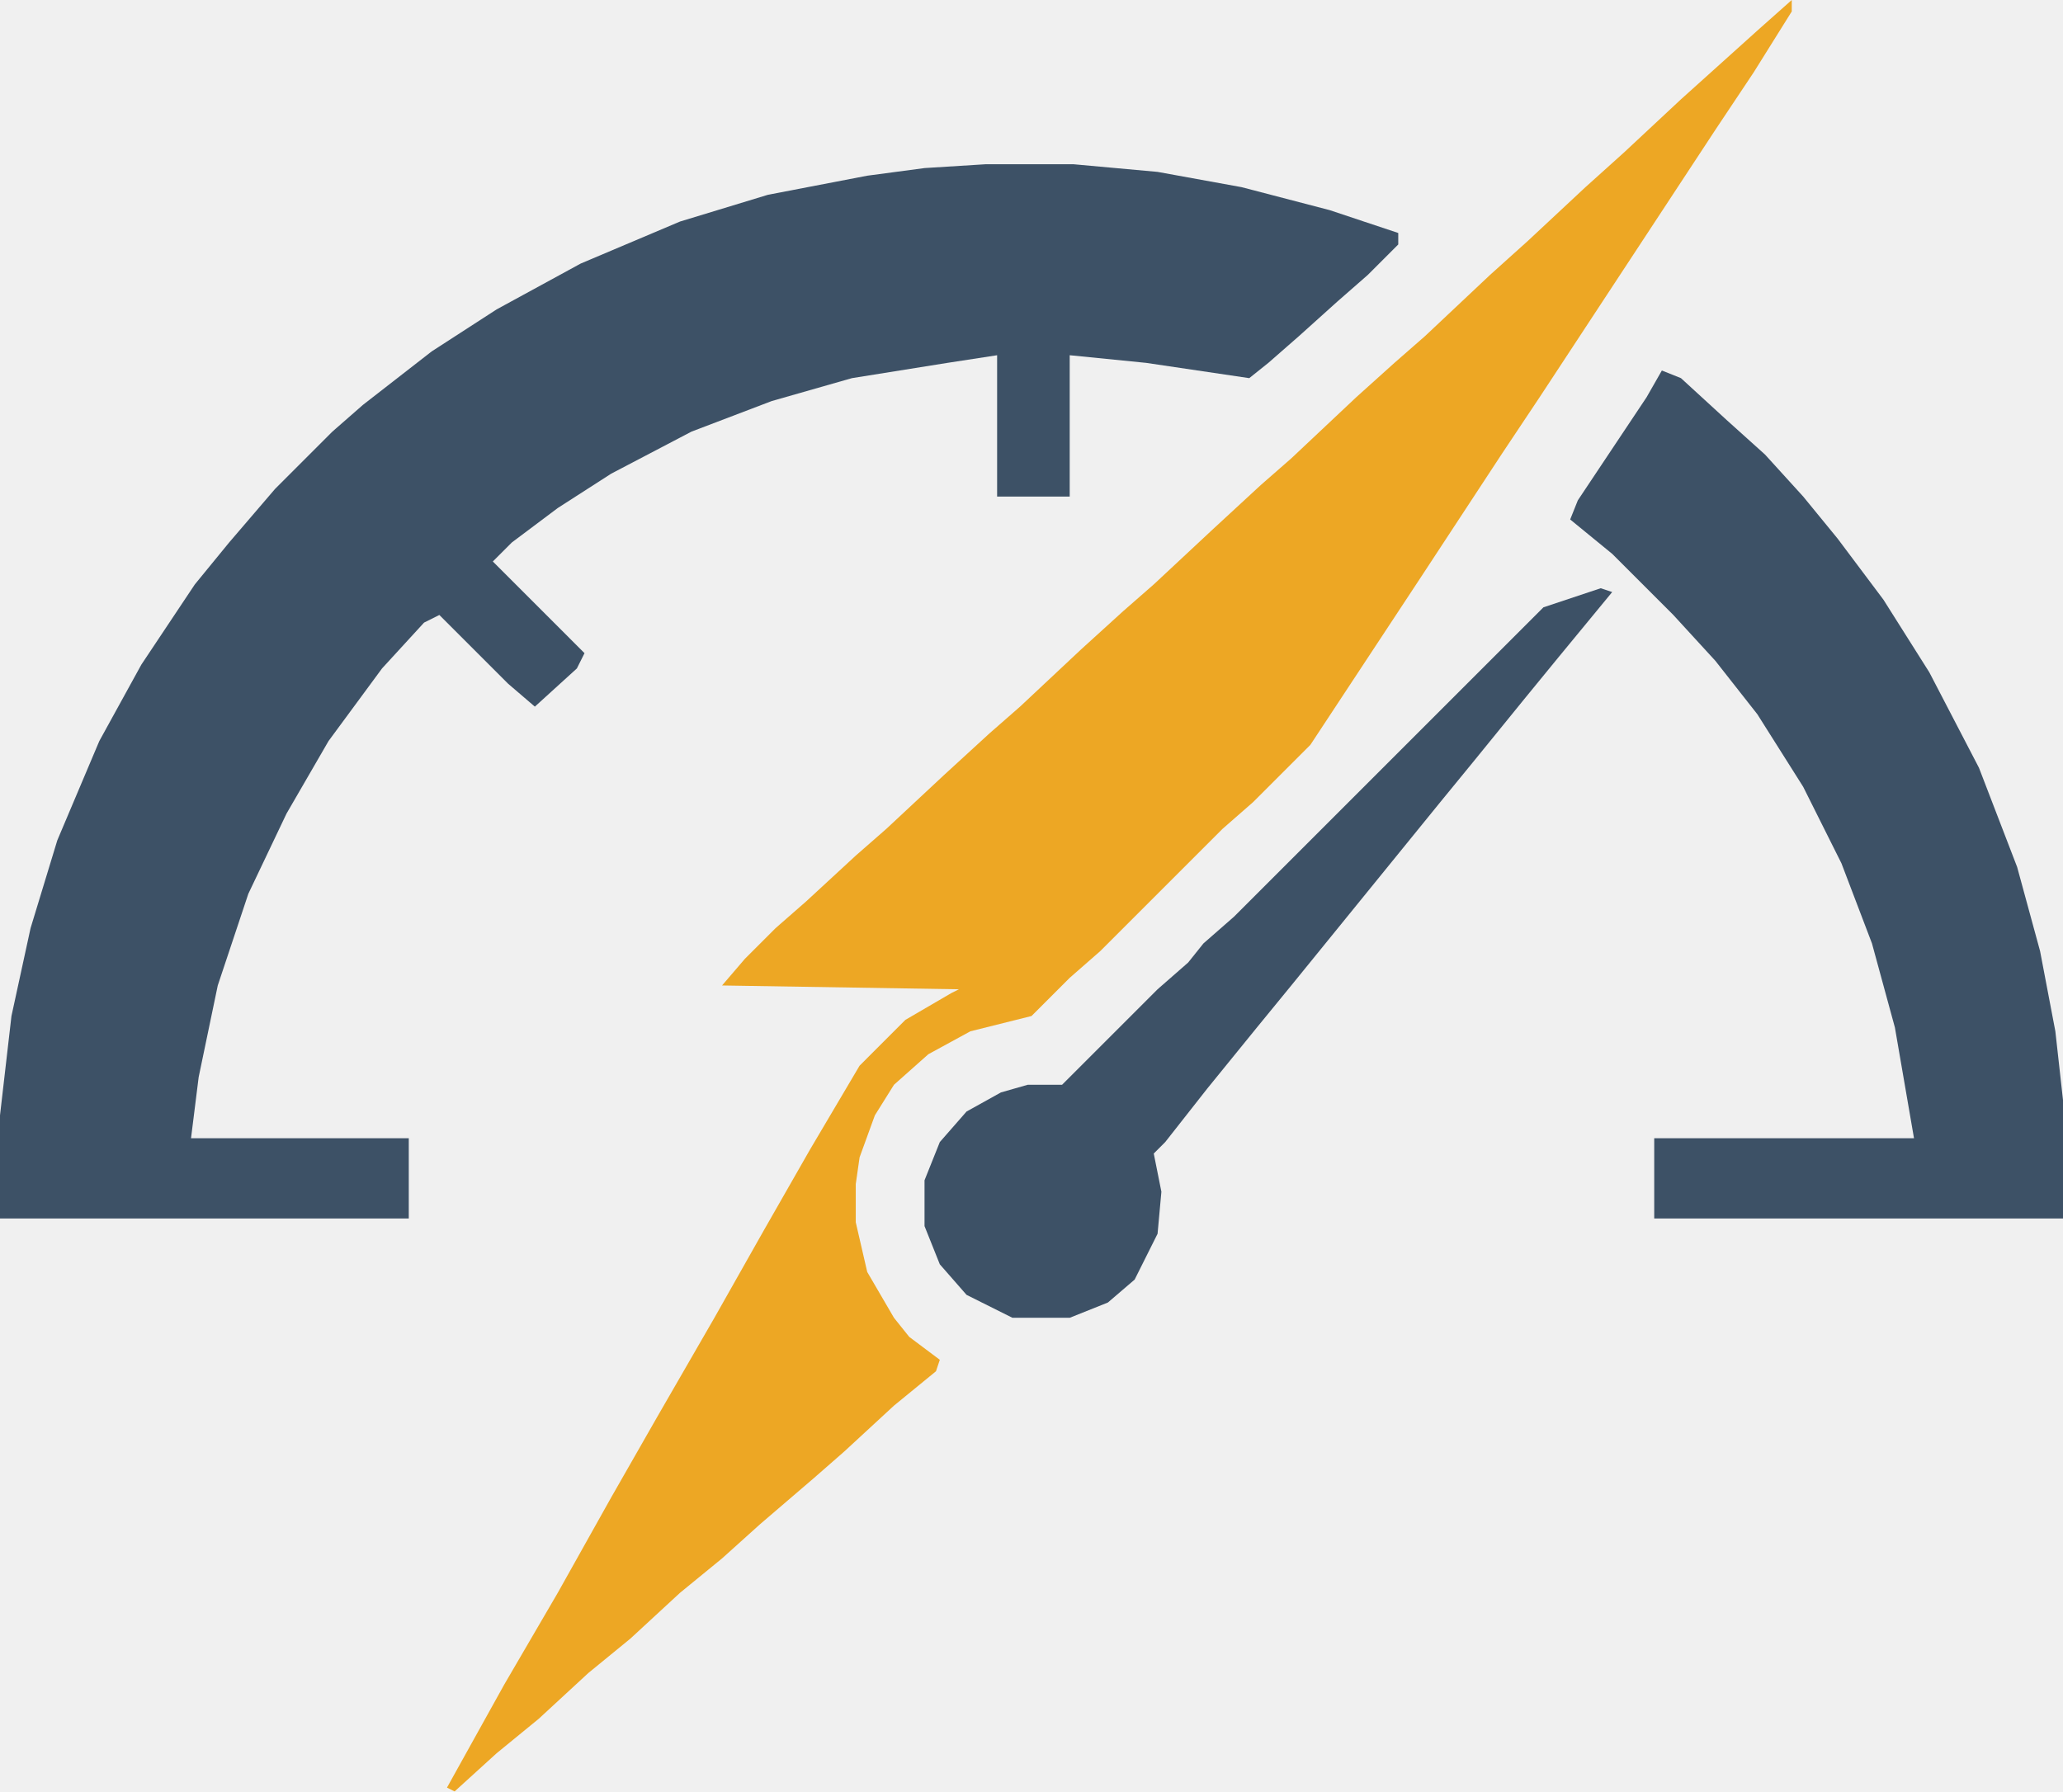
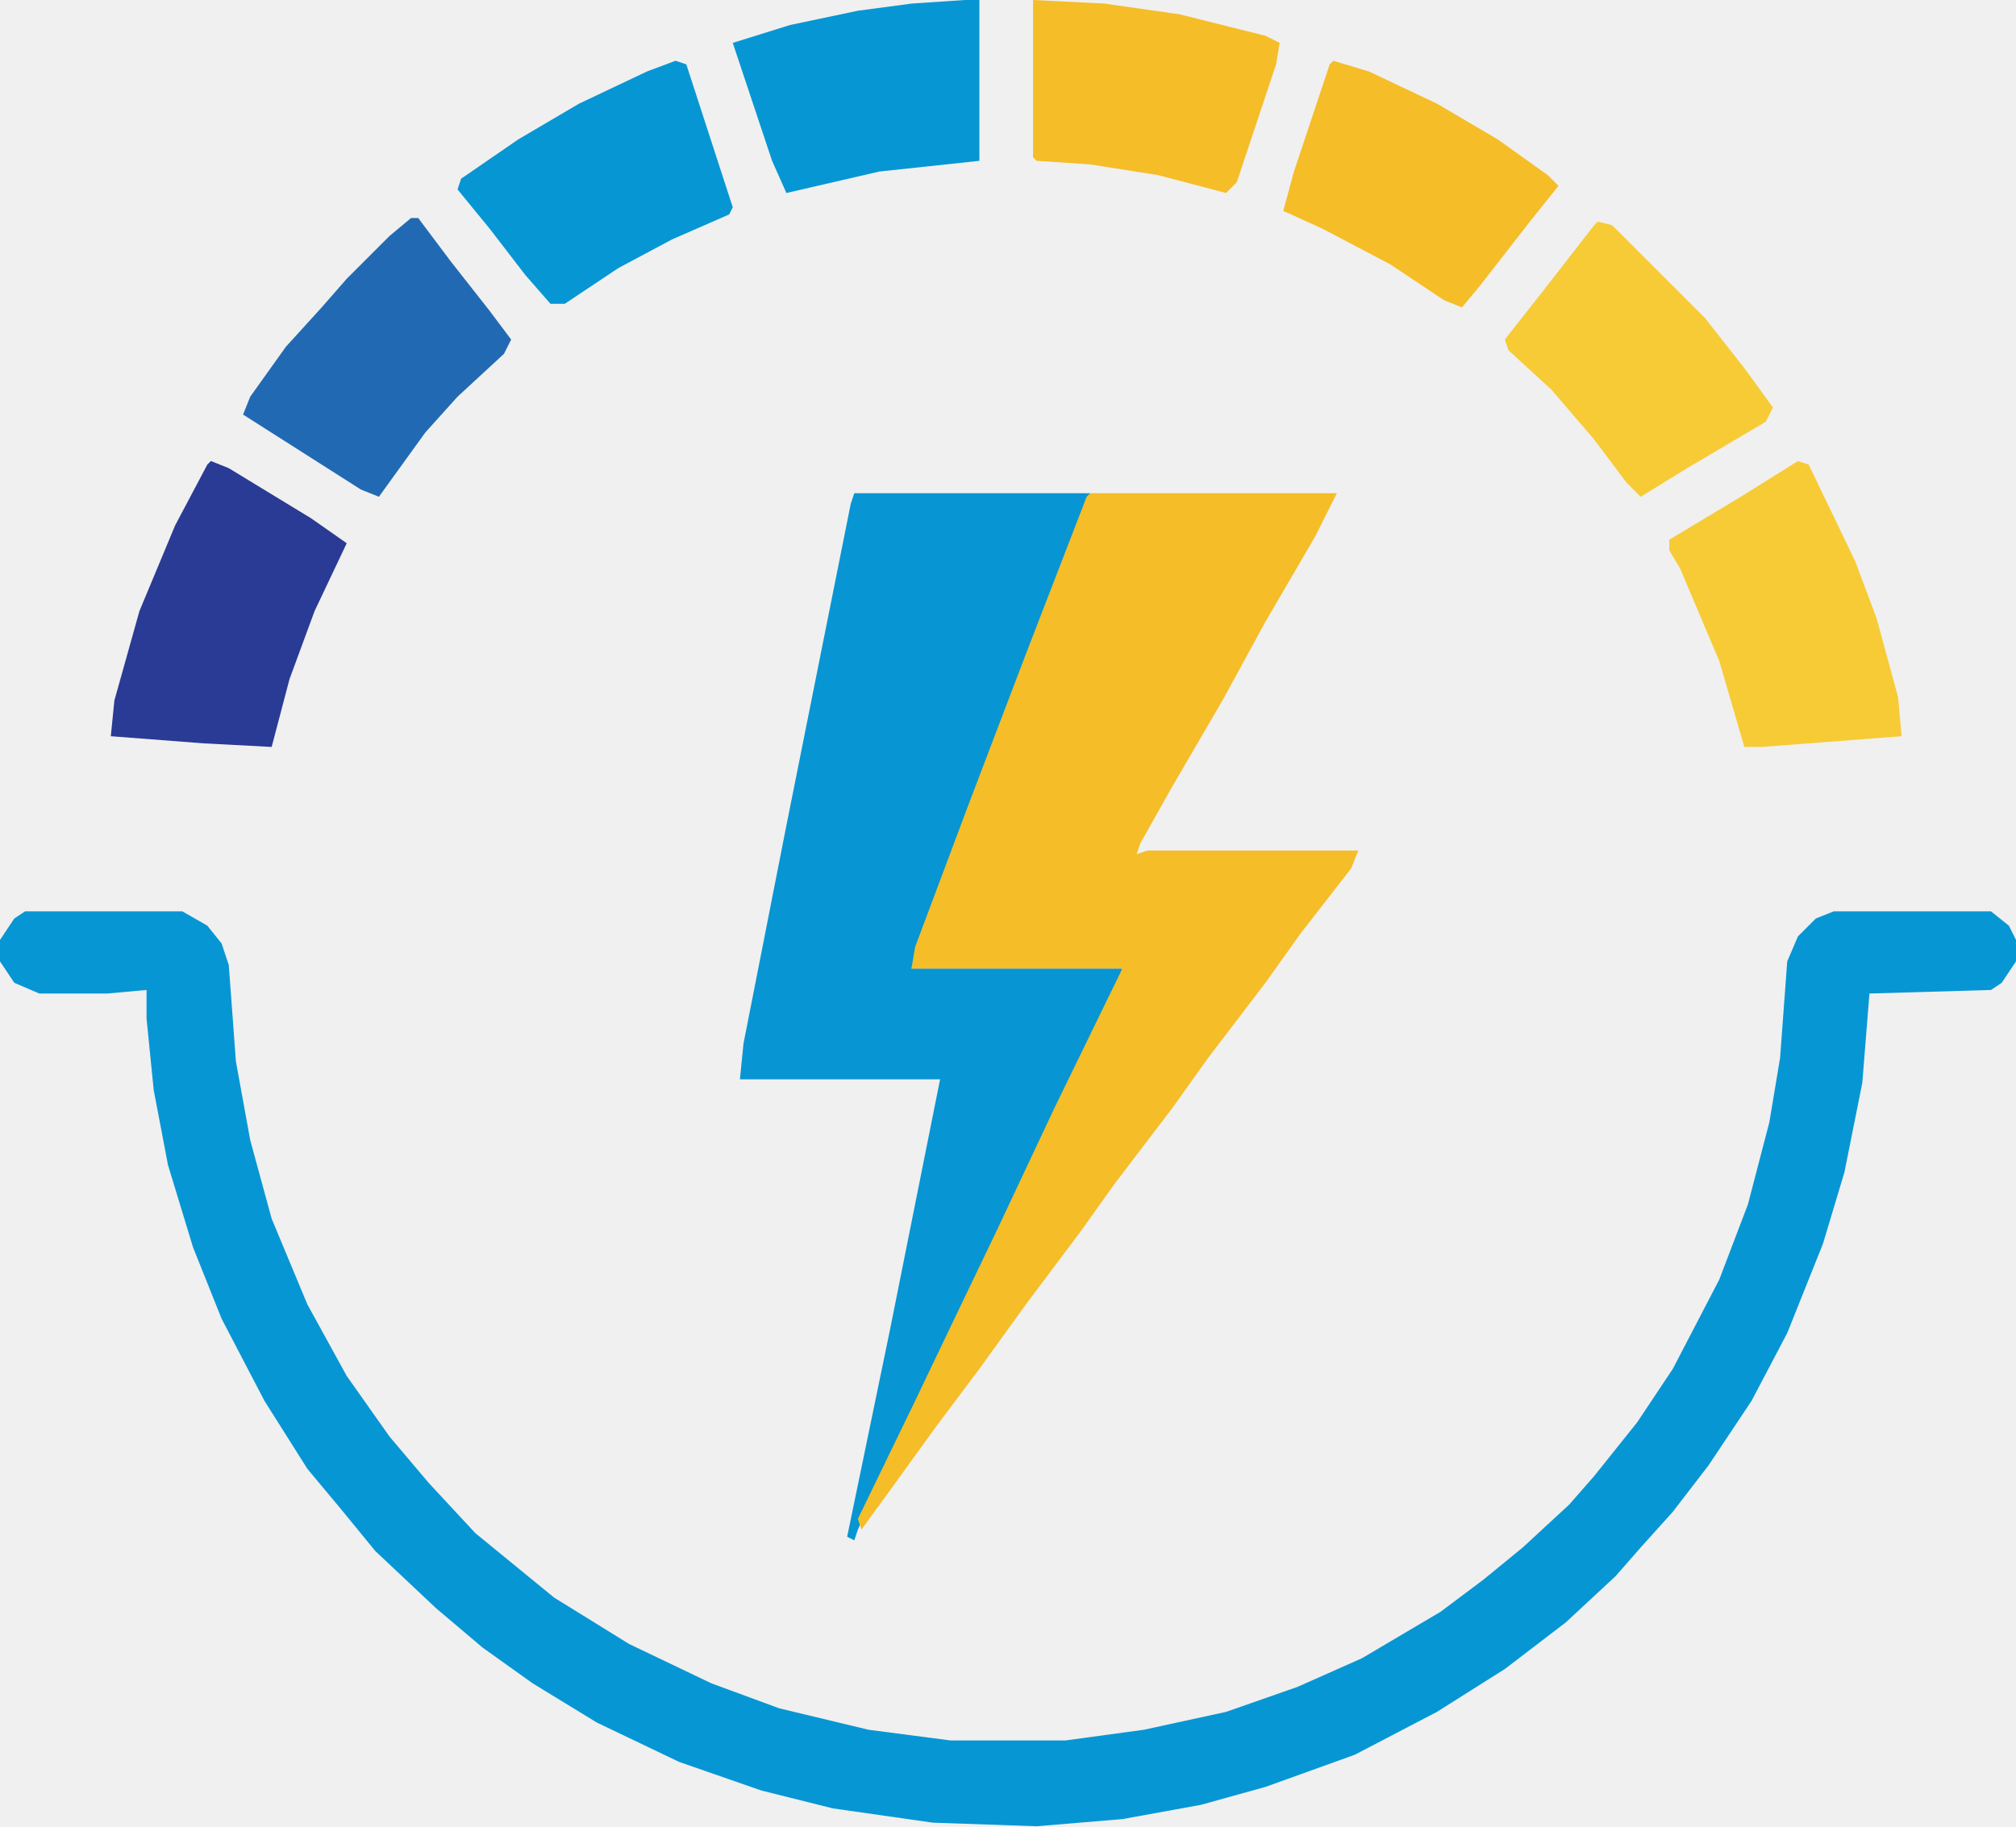
- <svg xmlns="http://www.w3.org/2000/svg" viewBox="498 277 540 469" preserveAspectRatio="xMidYMid meet" role="img" aria-labelledby="title desc">
-   <defs>
-     <style>
-       .gauge { fill: #3D5166; }
-       .bolt  { fill: #EDA724; }
-     </style>
-     <mask id="rimCut" maskUnits="userSpaceOnUse" x="498" y="277" width="540" height="469">
-       <rect x="498" y="277" width="540" height="469" fill="white" />
-       <path transform="translate(967,277)" d="m0 0v3l-10 16-10 15-46 70-10 15-21 32-29 44-15 15-8 7-32 32-8 7-10 10-16 4-11 6-9 8-5 8-4 11-1 7v10l3 13 7 12 4 5 8 6-1 3-11 9-13 12-8 7-14 12-10 9-11 9-13 12-11 9-13 12-11 9-11 10-2-1 15-27 14-24 14-25 12-21 15-26 13-23 12-21 13-22 12-12 12-7 2-1-62-1 6-7 8-8 8-7 13-12 8-7 15-14 12-11 8-7 16-15 11-10 8-7 15-14 13-12 8-7 17-16 10-9 8-7 17-16 10-9 15-14 10-9 15-14 20-18z" fill="black" stroke="black" stroke-width="34" stroke-linejoin="round" stroke-linecap="round" />
-     </mask>
-   </defs>
-   <g mask="url(#rimCut)">
-     <path transform="translate(756,320)" d="m0 0h23l22 2 22 4 23 6 18 6v3l-8 8-8 7-10 9-8 7-5 4-27-4-20-2v37h-19v-37l-13 2-25 4-21 6-21 8-21 11-14 9-12 9-5 5 24 24-2 4-11 10-7-6-18-18-4 2-11 12-14 19-11 19-10 21-8 24-5 24-2 16h57v21h-107v-27l3-26 5-23 7-23 11-26 11-20 14-21 9-11 12-14 15-15 8-7 18-14 17-11 22-12 26-11 23-7 26-5 15-2z" class="gauge" />
+ <svg xmlns="http://www.w3.org/2000/svg" viewBox="230 195 564 511" width="564" height="511">
+   <g fill="#0796D4">
+     <path d="M237 450h44l7 4 4 5 2 6 2 27 4 22 6 22 10 24 11 20 12 17 11 13 13 14 22 18 21 13 23 11 19 7 25 6 23 3h32l22-3 23-5 20-7 18-8 22-13 12-9 11-9 13-12 7-8 12-15 10-15 13-25 8-21 6-23 3-18 2-27 3-7 5-5 5-2h44l5 4 2 4v6l-4 6-3 2-34 1-2 25-5 25-6 20-10 25-10 19-12 18-10 13-9 10-7 8-14 13-17 13-19 12-23 12-25 9-18 5-22 4-24 2-29-1-28-4-20-5-23-8-23-11-18-11-14-10-13-11-17-16-9-11-10-12-12-19-12-23-8-20-7-23-4-21-2-20v-8l-11 1h-19l-7-3-4-6v-6l4-6z" />
+     <path d="M469 333h66l-6 17-14 36-22 58-8 22h59l-2 6-19 39-13 28-22 45-13 28-5 11-1 3-2-1 12-58 14-70h-56l1-10 12-61 18-90z" fill="#0795D3" />
+     <path d="M419 212l3 1 13 40-1 2-16 7-15 8-15 10h-4l-7-8-10-13-9-11 1-3 16-11 17-10 19-9z" />
+     <path d="M500 195h4v45l-28 3-26 6-4-9-11-33 16-5 19-4 15-2z" />
+     <path d="M345 256h2l9 12 11 14 6 8-2 4-13 12-9 10-13 18-5-2-33-21 2-5 10-14 10-11 7-8 12-12z" fill="#216AB3" />
+     <path d="M289 324l5 2 23 14 10 7-9 19-7 19-5 19-19-1-26-2 1-10 7-25 10-24 9-17z" fill="#2A3B95" />
  </g>
-   <path transform="translate(933,374)" d="m0 0 5 2 12 11 10 9 10 11 9 11 12 16 12 19 13 25 10 26 6 22 4 21 2 18v31h-107v-21h68l-5-29-6-22-8-21-10-20-12-19-11-14-11-12-16-16-11-9 2-5 18-27z" class="gauge" />
-   <path transform="translate(917,431)" d="m0 0 3 1-14 17-9 11-13 16-9 11-39 48-9 11-13 16-11 14-3 3 2 10-1 11-6 12-7 6-10 4h-15l-12-6-7-8-4-10v-12l4-10 7-8 9-5 7-2h9l25-25 8-7 4-5 8-7 81-81z" class="gauge" />
-   <path transform="translate(967,277)" d="m0 0v3l-10 16-10 15-46 70-10 15-21 32-29 44-15 15-8 7-32 32-8 7-10 10-16 4-11 6-9 8-5 8-4 11-1 7v10l3 13 7 12 4 5 8 6-1 3-11 9-13 12-8 7-14 12-10 9-11 9-13 12-11 9-13 12-11 9-11 10-2-1 15-27 14-24 14-25 12-21 15-26 13-23 12-21 13-22 12-12 12-7 2-1-62-1 6-7 8-8 8-7 13-12 8-7 15-14 12-11 8-7 16-15 11-10 8-7 15-14 13-12 8-7 17-16 10-9 8-7 17-16 10-9 15-14 10-9 15-14 20-18z" class="bolt" />
+   <g fill="#F5BD27">
+     <path d="M535 333h69l-6 12-14 24-12 22-14 24-9 16-1 3 3-1h59l-2 5-14 18-10 14-16 21-10 14-16 21-10 14-15 20-13 18-12 16-13 18-8 11-1-3 16-33 11-23 12-25 16-34 19-39h-59l1-6 15-40 16-42 17-44z" />
+     <path d="M603 212l10 3 19 9 17 10 14 10 3 3-8 10-14 18-5 6-5-2-15-10-19-10-11-5 3-11 10-30z" />
+     <path d="M519 195l20 1 21 3 24 6 4 2-1 6-11 33-3 3-19-5-19-3-15-1-1-1z" />
+     <path d="M733 324l3 1 13 27 6 16 6 22 1 11-39 3h-5l-7-24-11-26-3-5v-3l20-12z" fill="#F7CB36" />
+     <path d="M677 257l4 1 26 26 11 14 8 11-2 4-22 13-13 8-4-4-9-12-12-14-12-11-1-3 11-14 14-18z" fill="#F7CB36" />
+   </g>
</svg>
